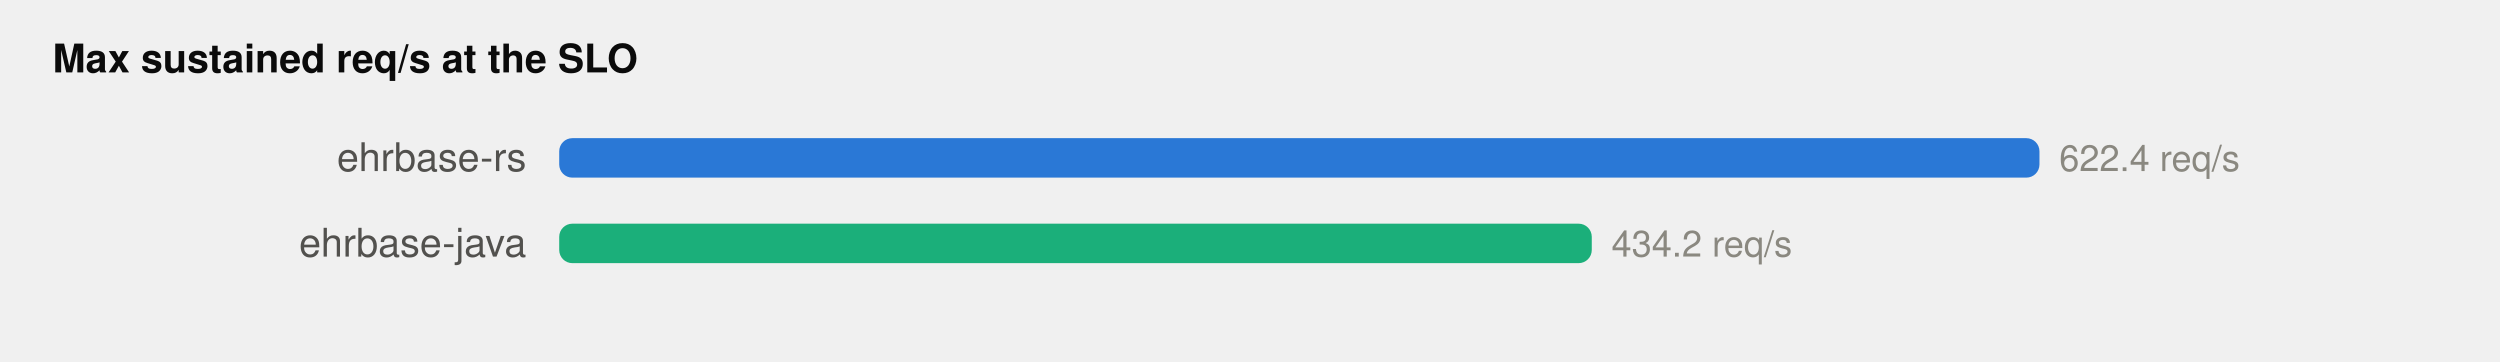
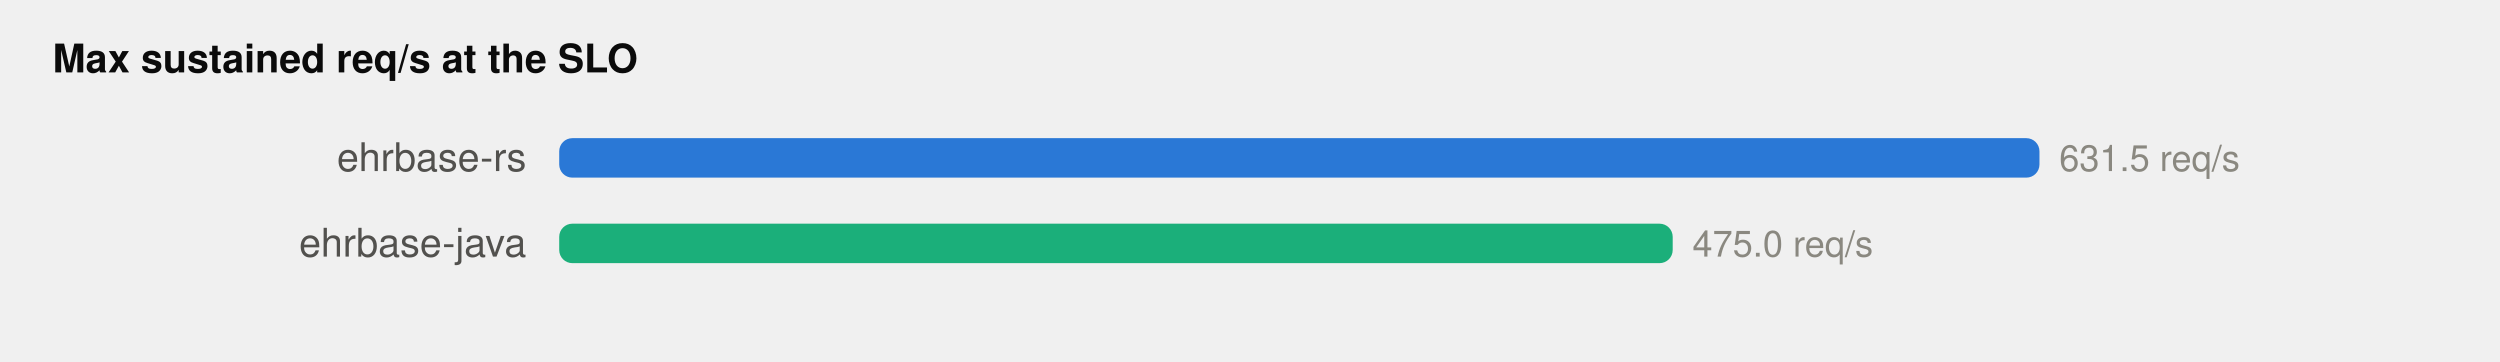
<svg xmlns="http://www.w3.org/2000/svg" viewBox="0 0 760 110" role="img" aria-label="Max sustained req/s at the SLO">
  <style>
text { fill: #52514e; font: 12px -apple-system, 'Segoe UI', Helvetica, Arial, sans-serif; }
.title { fill: #0b0b0b; font-weight: 600; }
.muted { fill: #8a8880; font-size: 11px; }
.grid { stroke: #e4e2dd; stroke-width: 1; }
.s1 { fill: #2a78d6; } .s1s { stroke: #2a78d6; }
.s2 { fill: #1baf7a; } .s2s { stroke: #1baf7a; }
@media (prefers-color-scheme: dark) {
text { fill: #c3c2b7; }
.title { fill: #ffffff; }
.muted { fill: #8f8e85; }
.grid { stroke: #3a3a38; }
.s1 { fill: #3987e5; } .s1s { stroke: #3987e5; }
.s2 { fill: #199e70; } .s2s { stroke: #199e70; }
}
</style>
  <text x="16" y="22" class="title">Max sustained req/s at the SLO</text>
  <text x="160.0" y="52.0" text-anchor="end">ehrbase-rs</text>
  <rect class="s1" x="170" y="42.0" width="450.0" height="12" rx="4" />
-   <text class="muted" x="626.0" y="52.0">622.4 req/s</text>
+   <text class="muted" x="626.0" y="52.0">631.5 req/s</text>
  <text x="160.0" y="78.0" text-anchor="end">ehrbase-java</text>
-   <rect class="s2" x="170" y="68.0" width="313.9" height="12" rx="4" />
-   <text class="muted" x="489.9" y="78.0">434.2 req/s</text>
+   <rect class="s2" x="170" y="68.0" width="338.5" height="12" rx="4" />
+   <text class="muted" x="514.5" y="78.0">475.0 req/s</text>
</svg>
